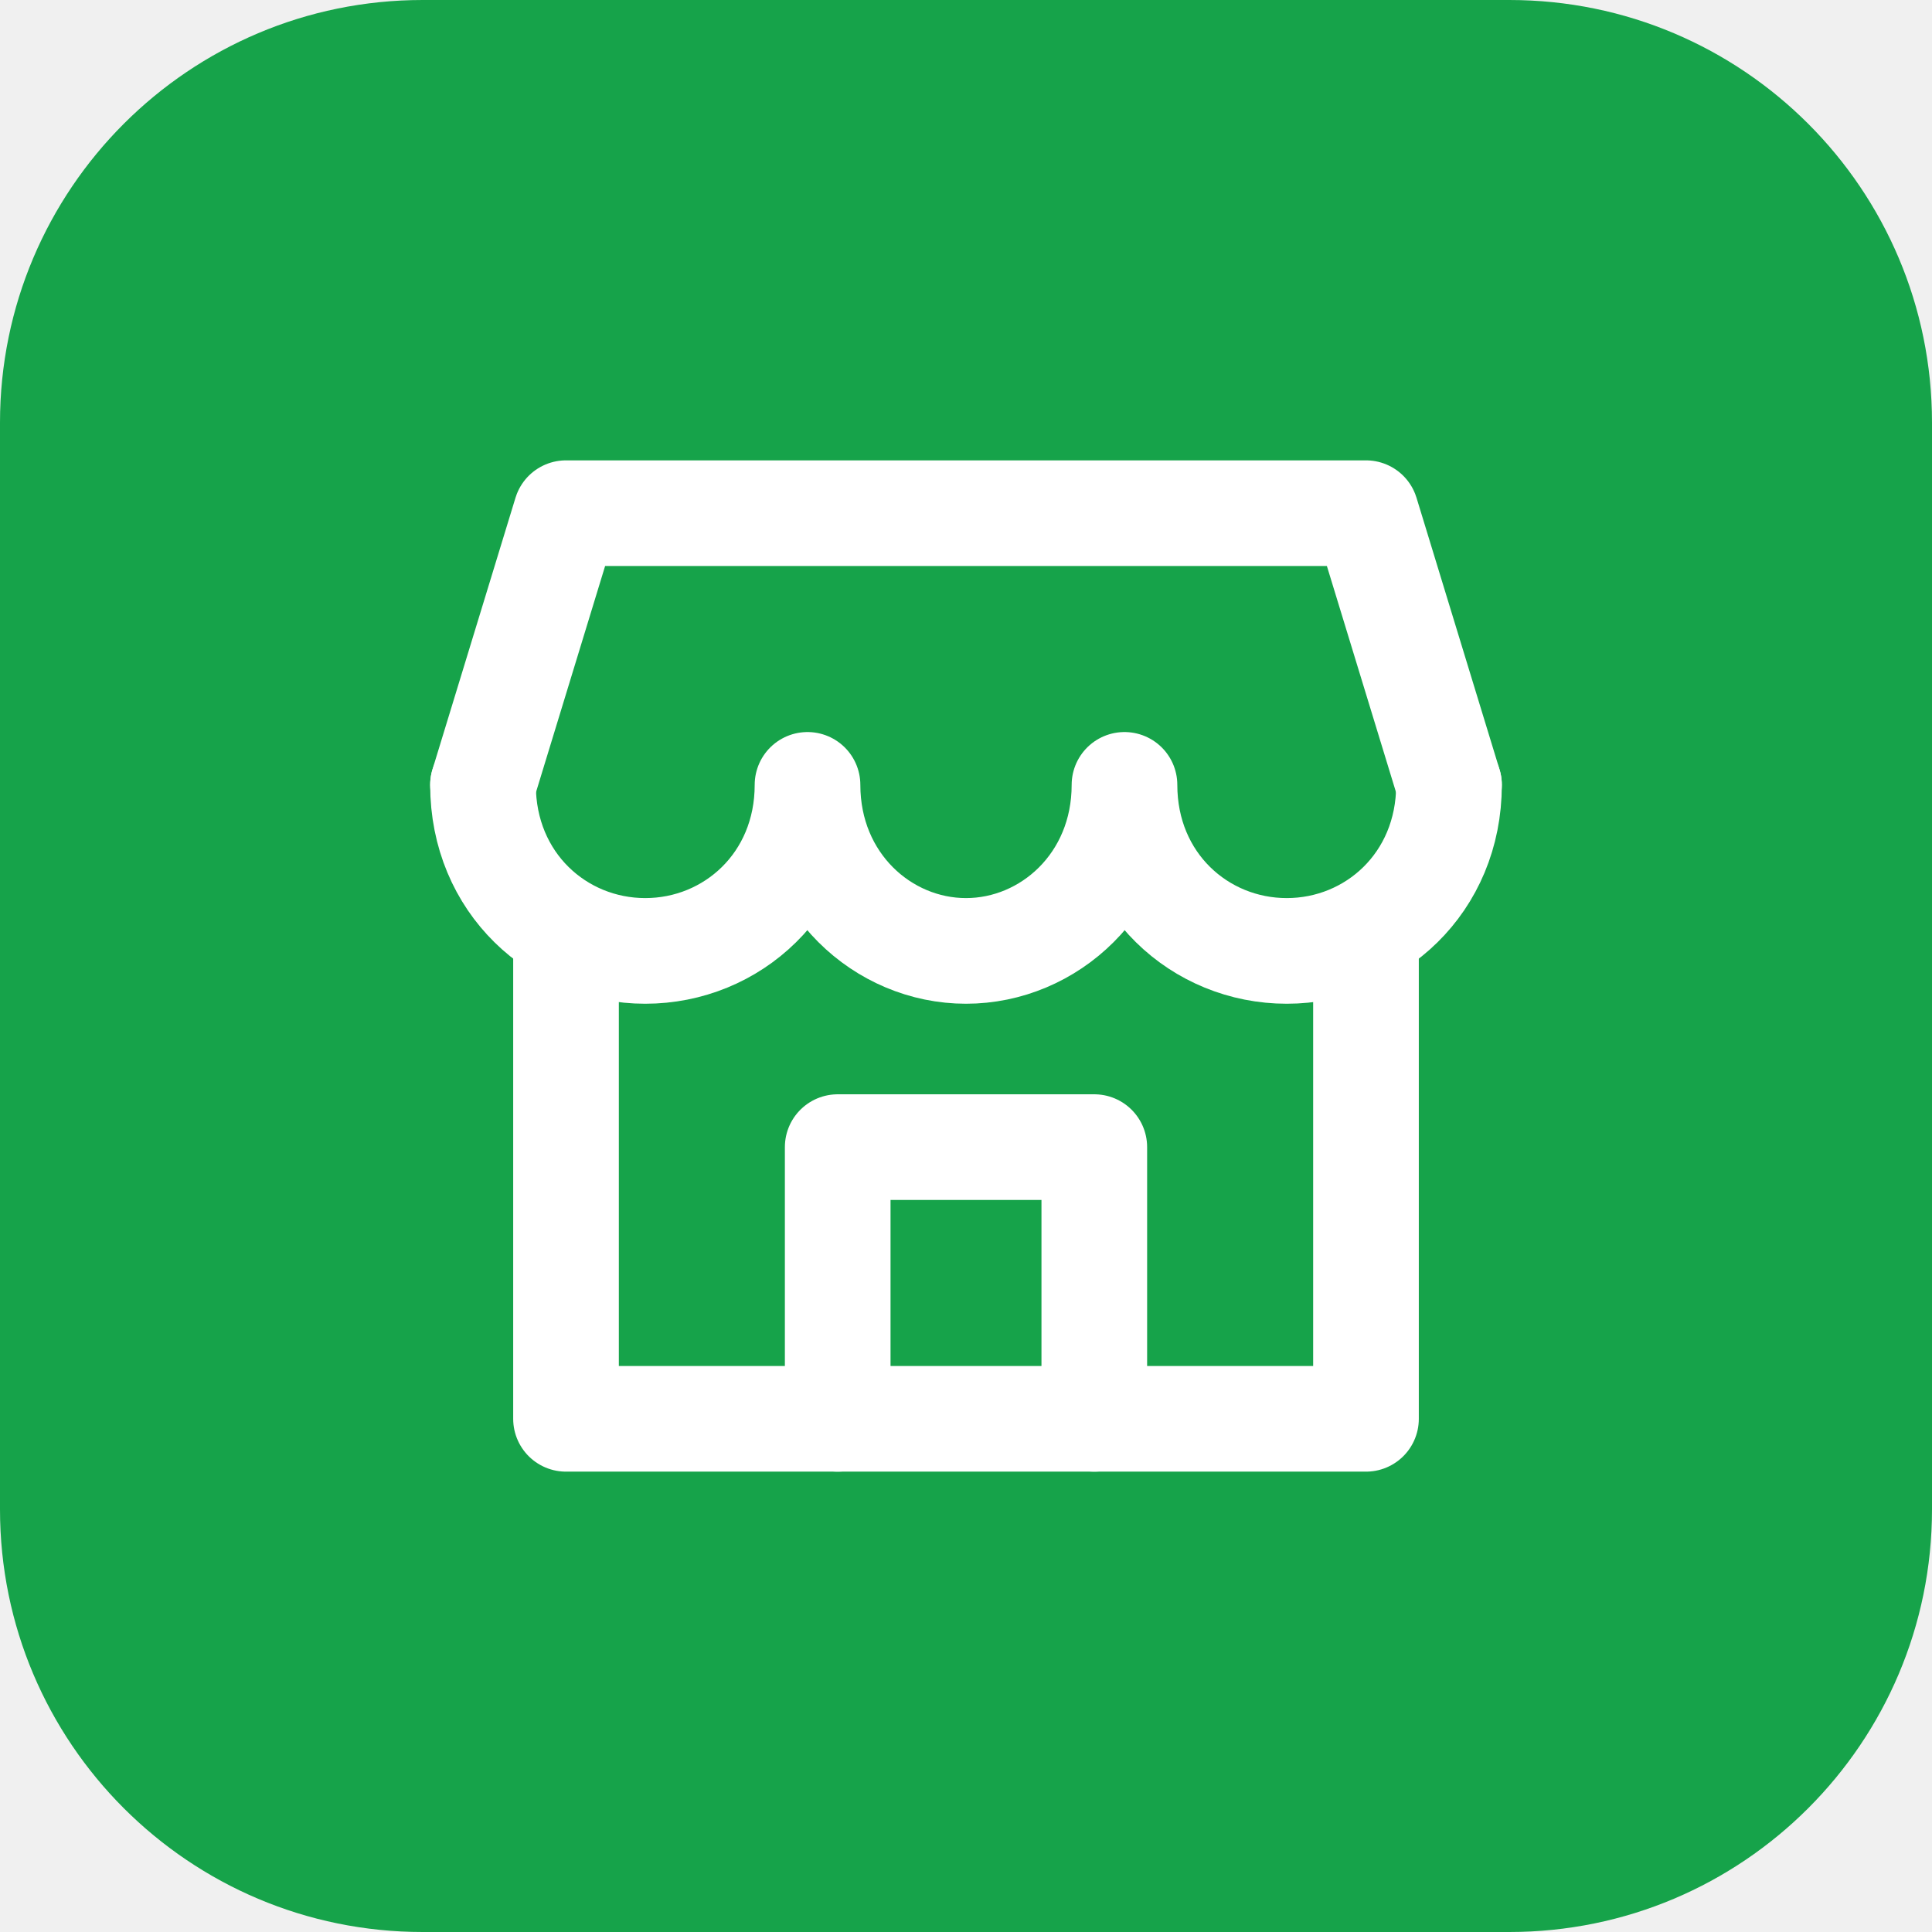
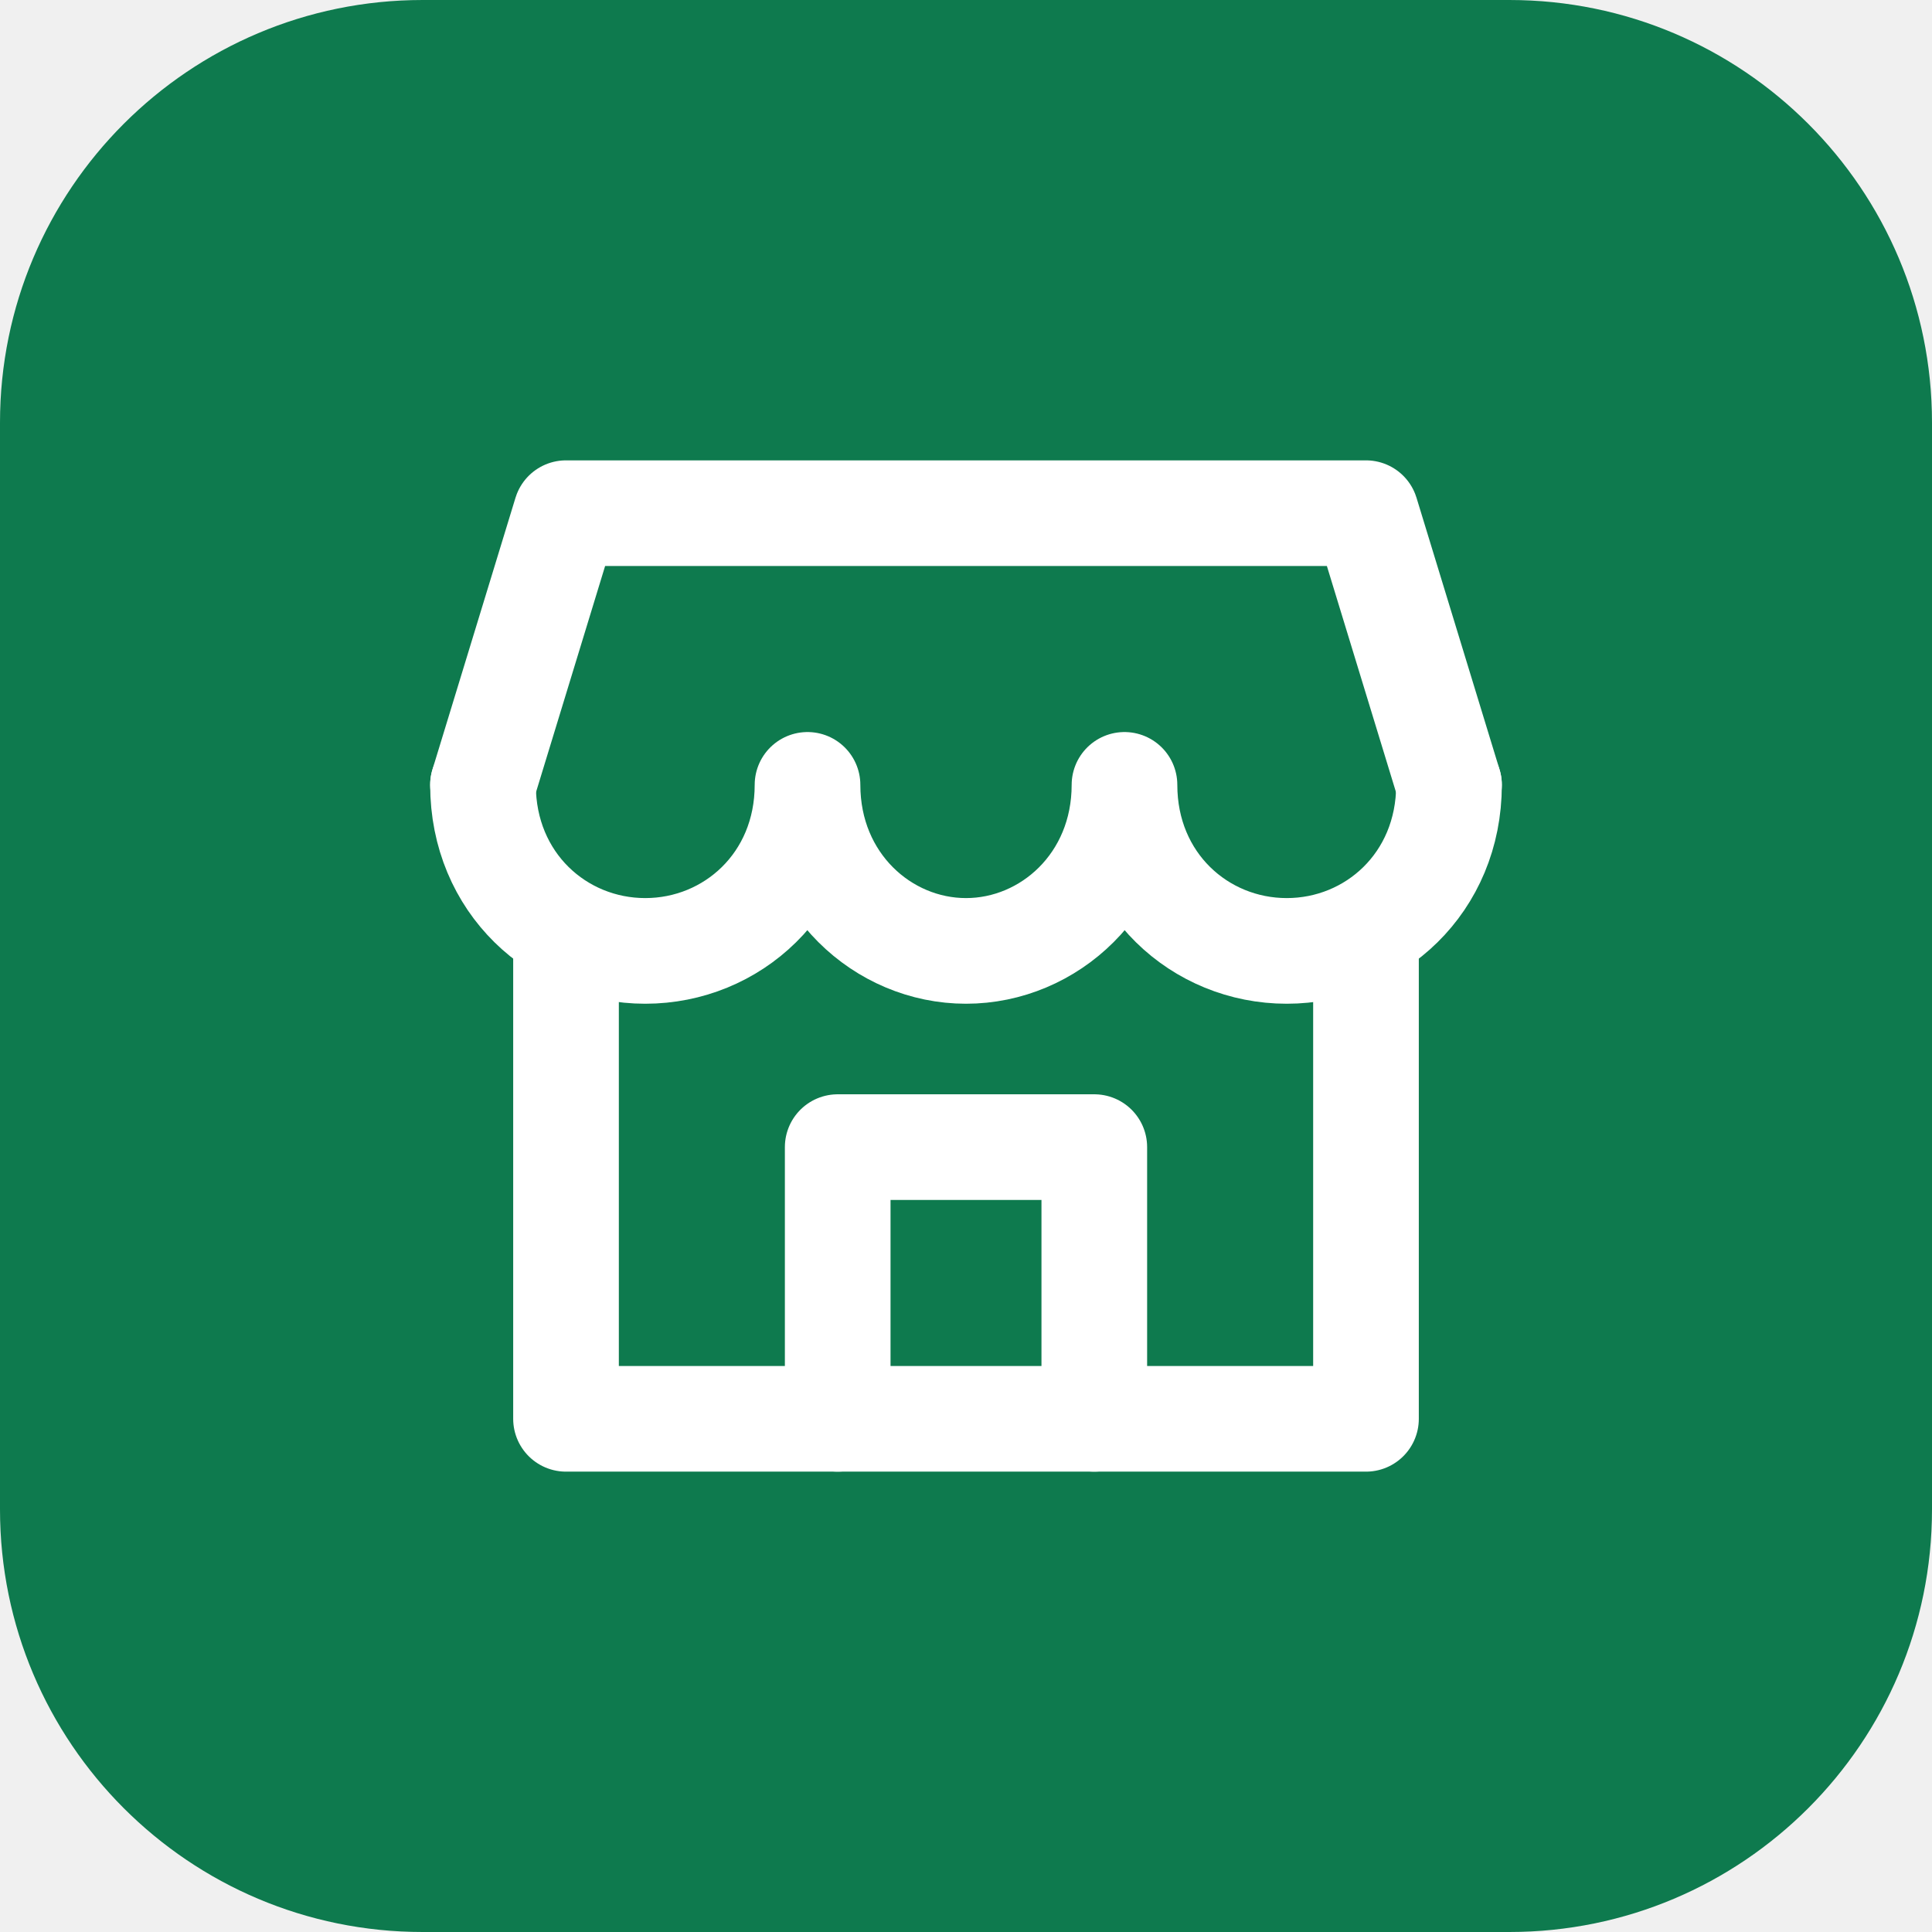
<svg xmlns="http://www.w3.org/2000/svg" viewBox="0 0 512 512">
-   <rect width="512" height="512" rx="112" fill="#16a34a" />
+   <rect width="512" height="512" rx="112" fill="#0e7a4e" />
  <g fill="none" stroke="#fff" stroke-width="28" stroke-linecap="round" stroke-linejoin="round">
    <path d="M128 208 150 136h212l22 72" />
    <path d="M128 208c0 26 20 44 43 44s43-18 43-44c0 26 20 44 42 44s42-18 42-44c0 26 20 44 43 44s43-18 43-44" />
    <path d="M150 252v124h212V252" />
    <path d="M222 376v-72h68v72" />
  </g>
</svg>
